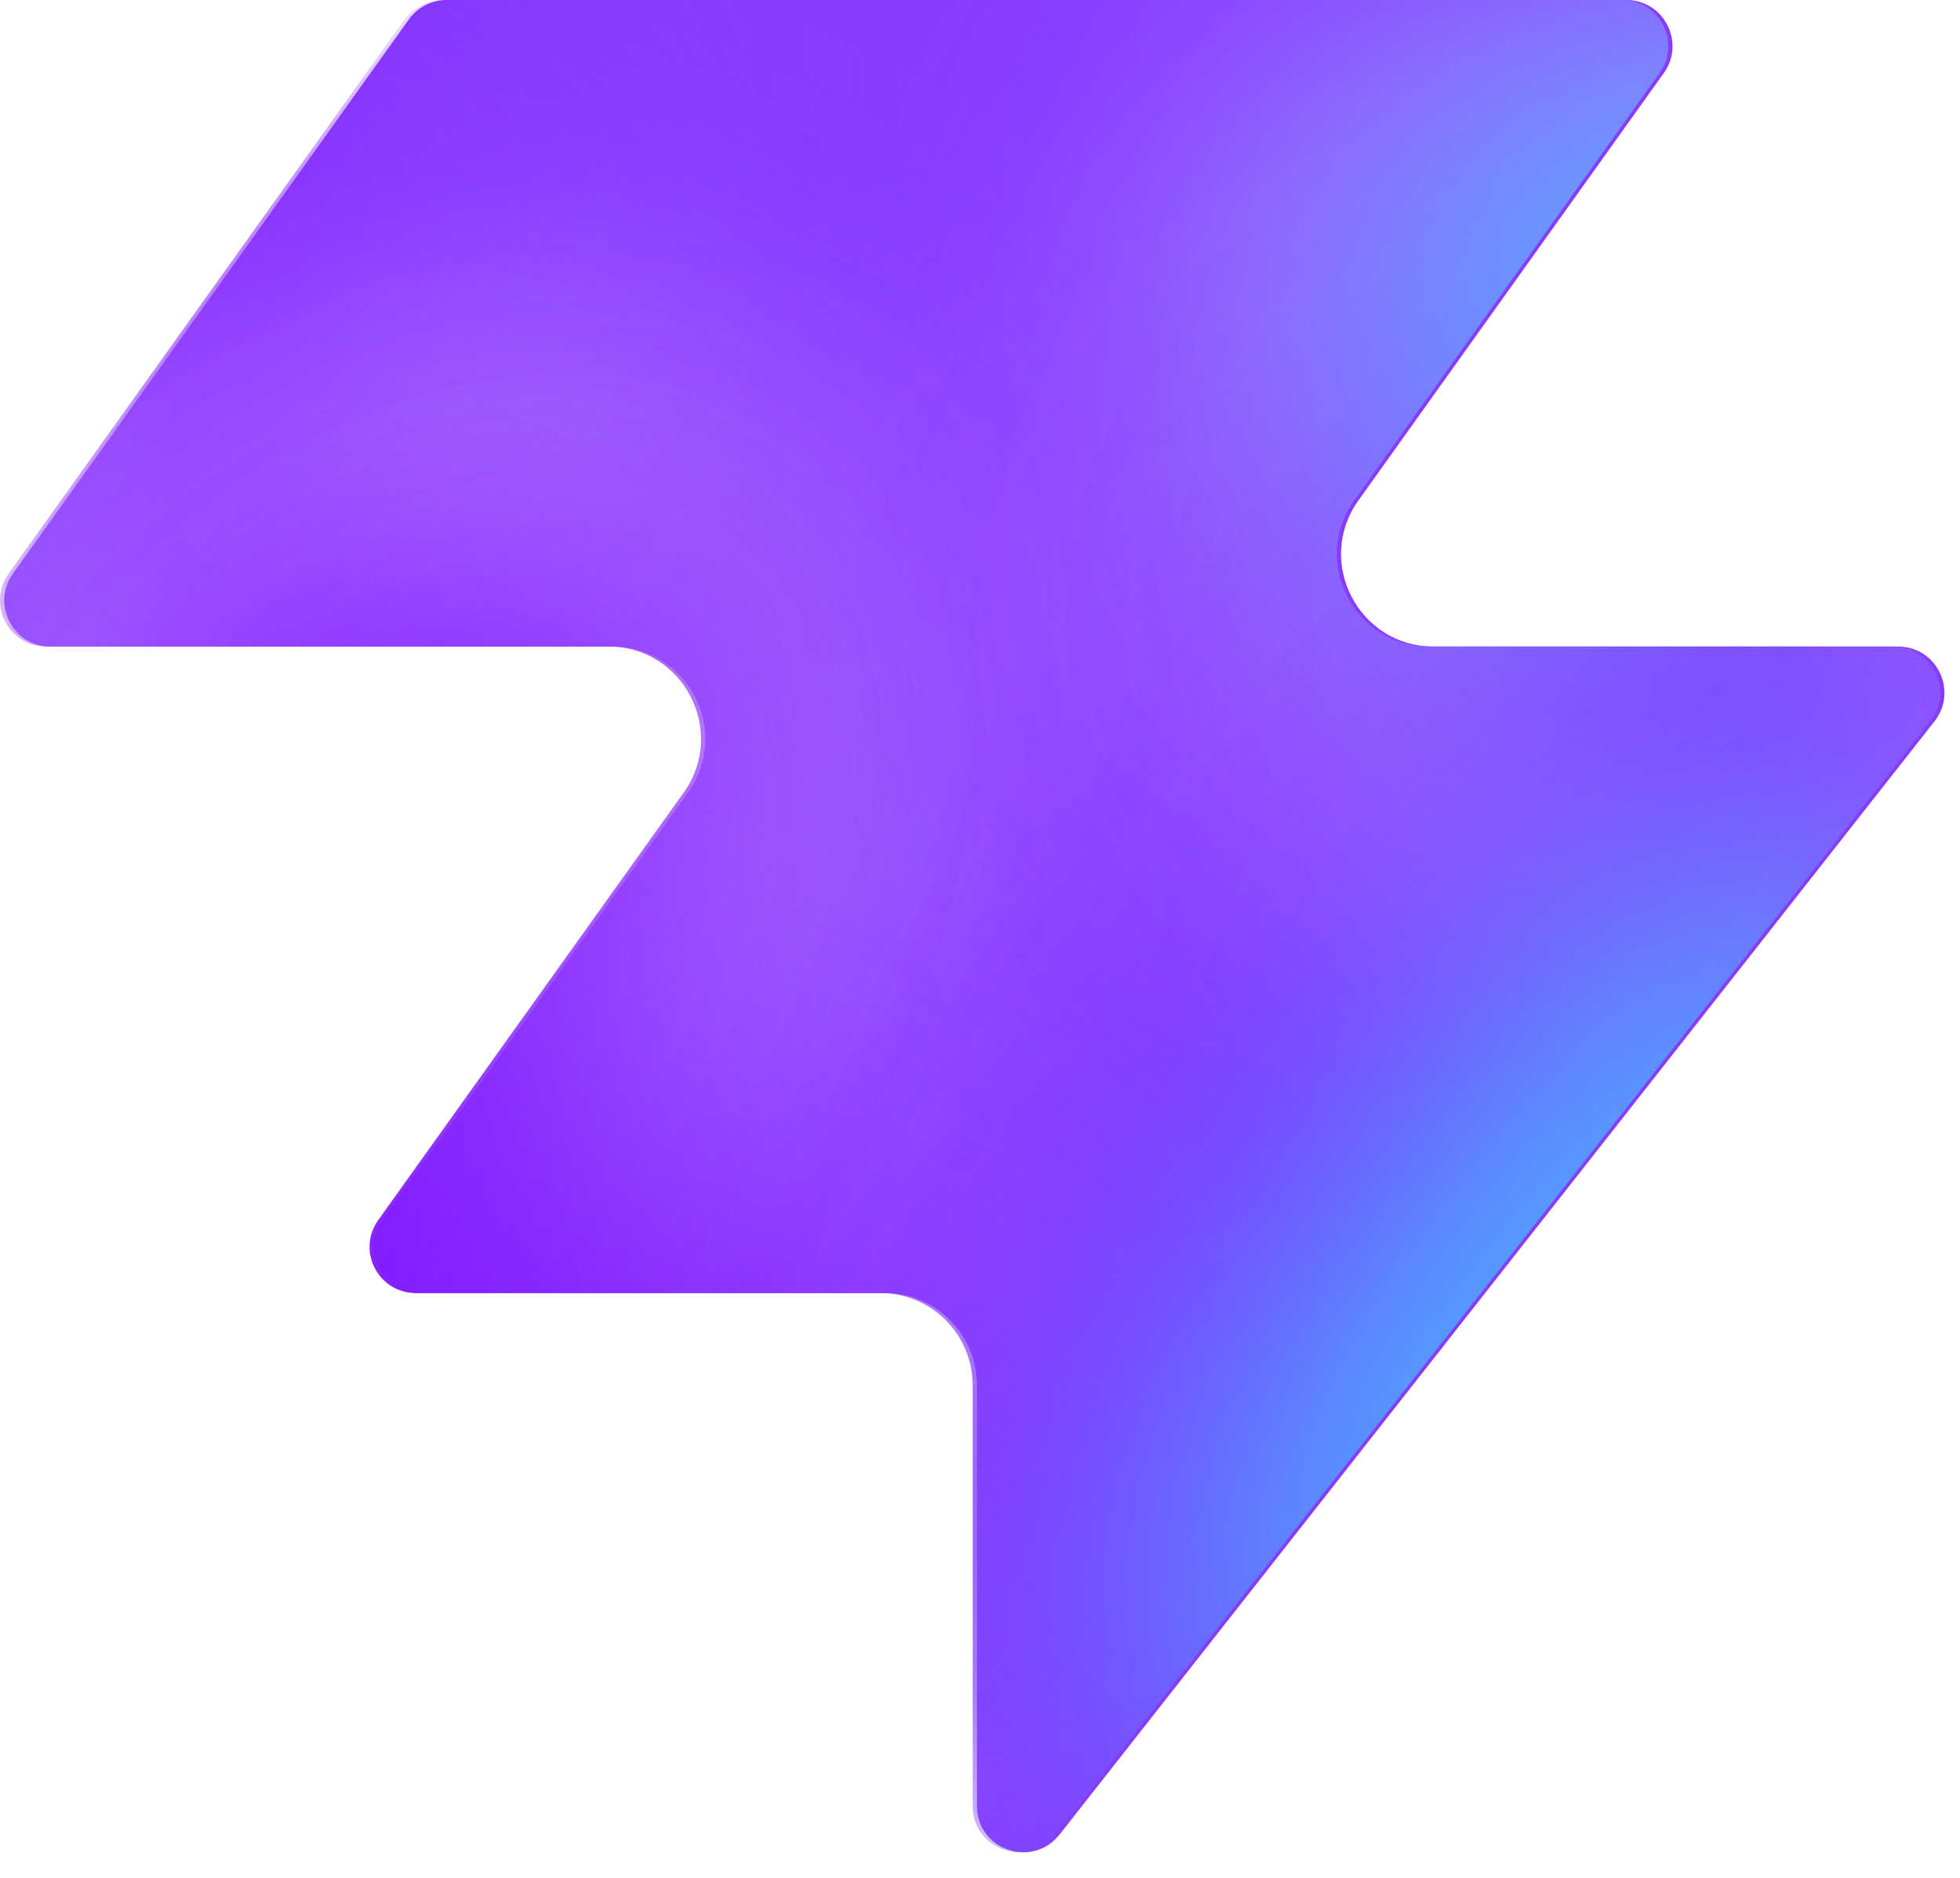
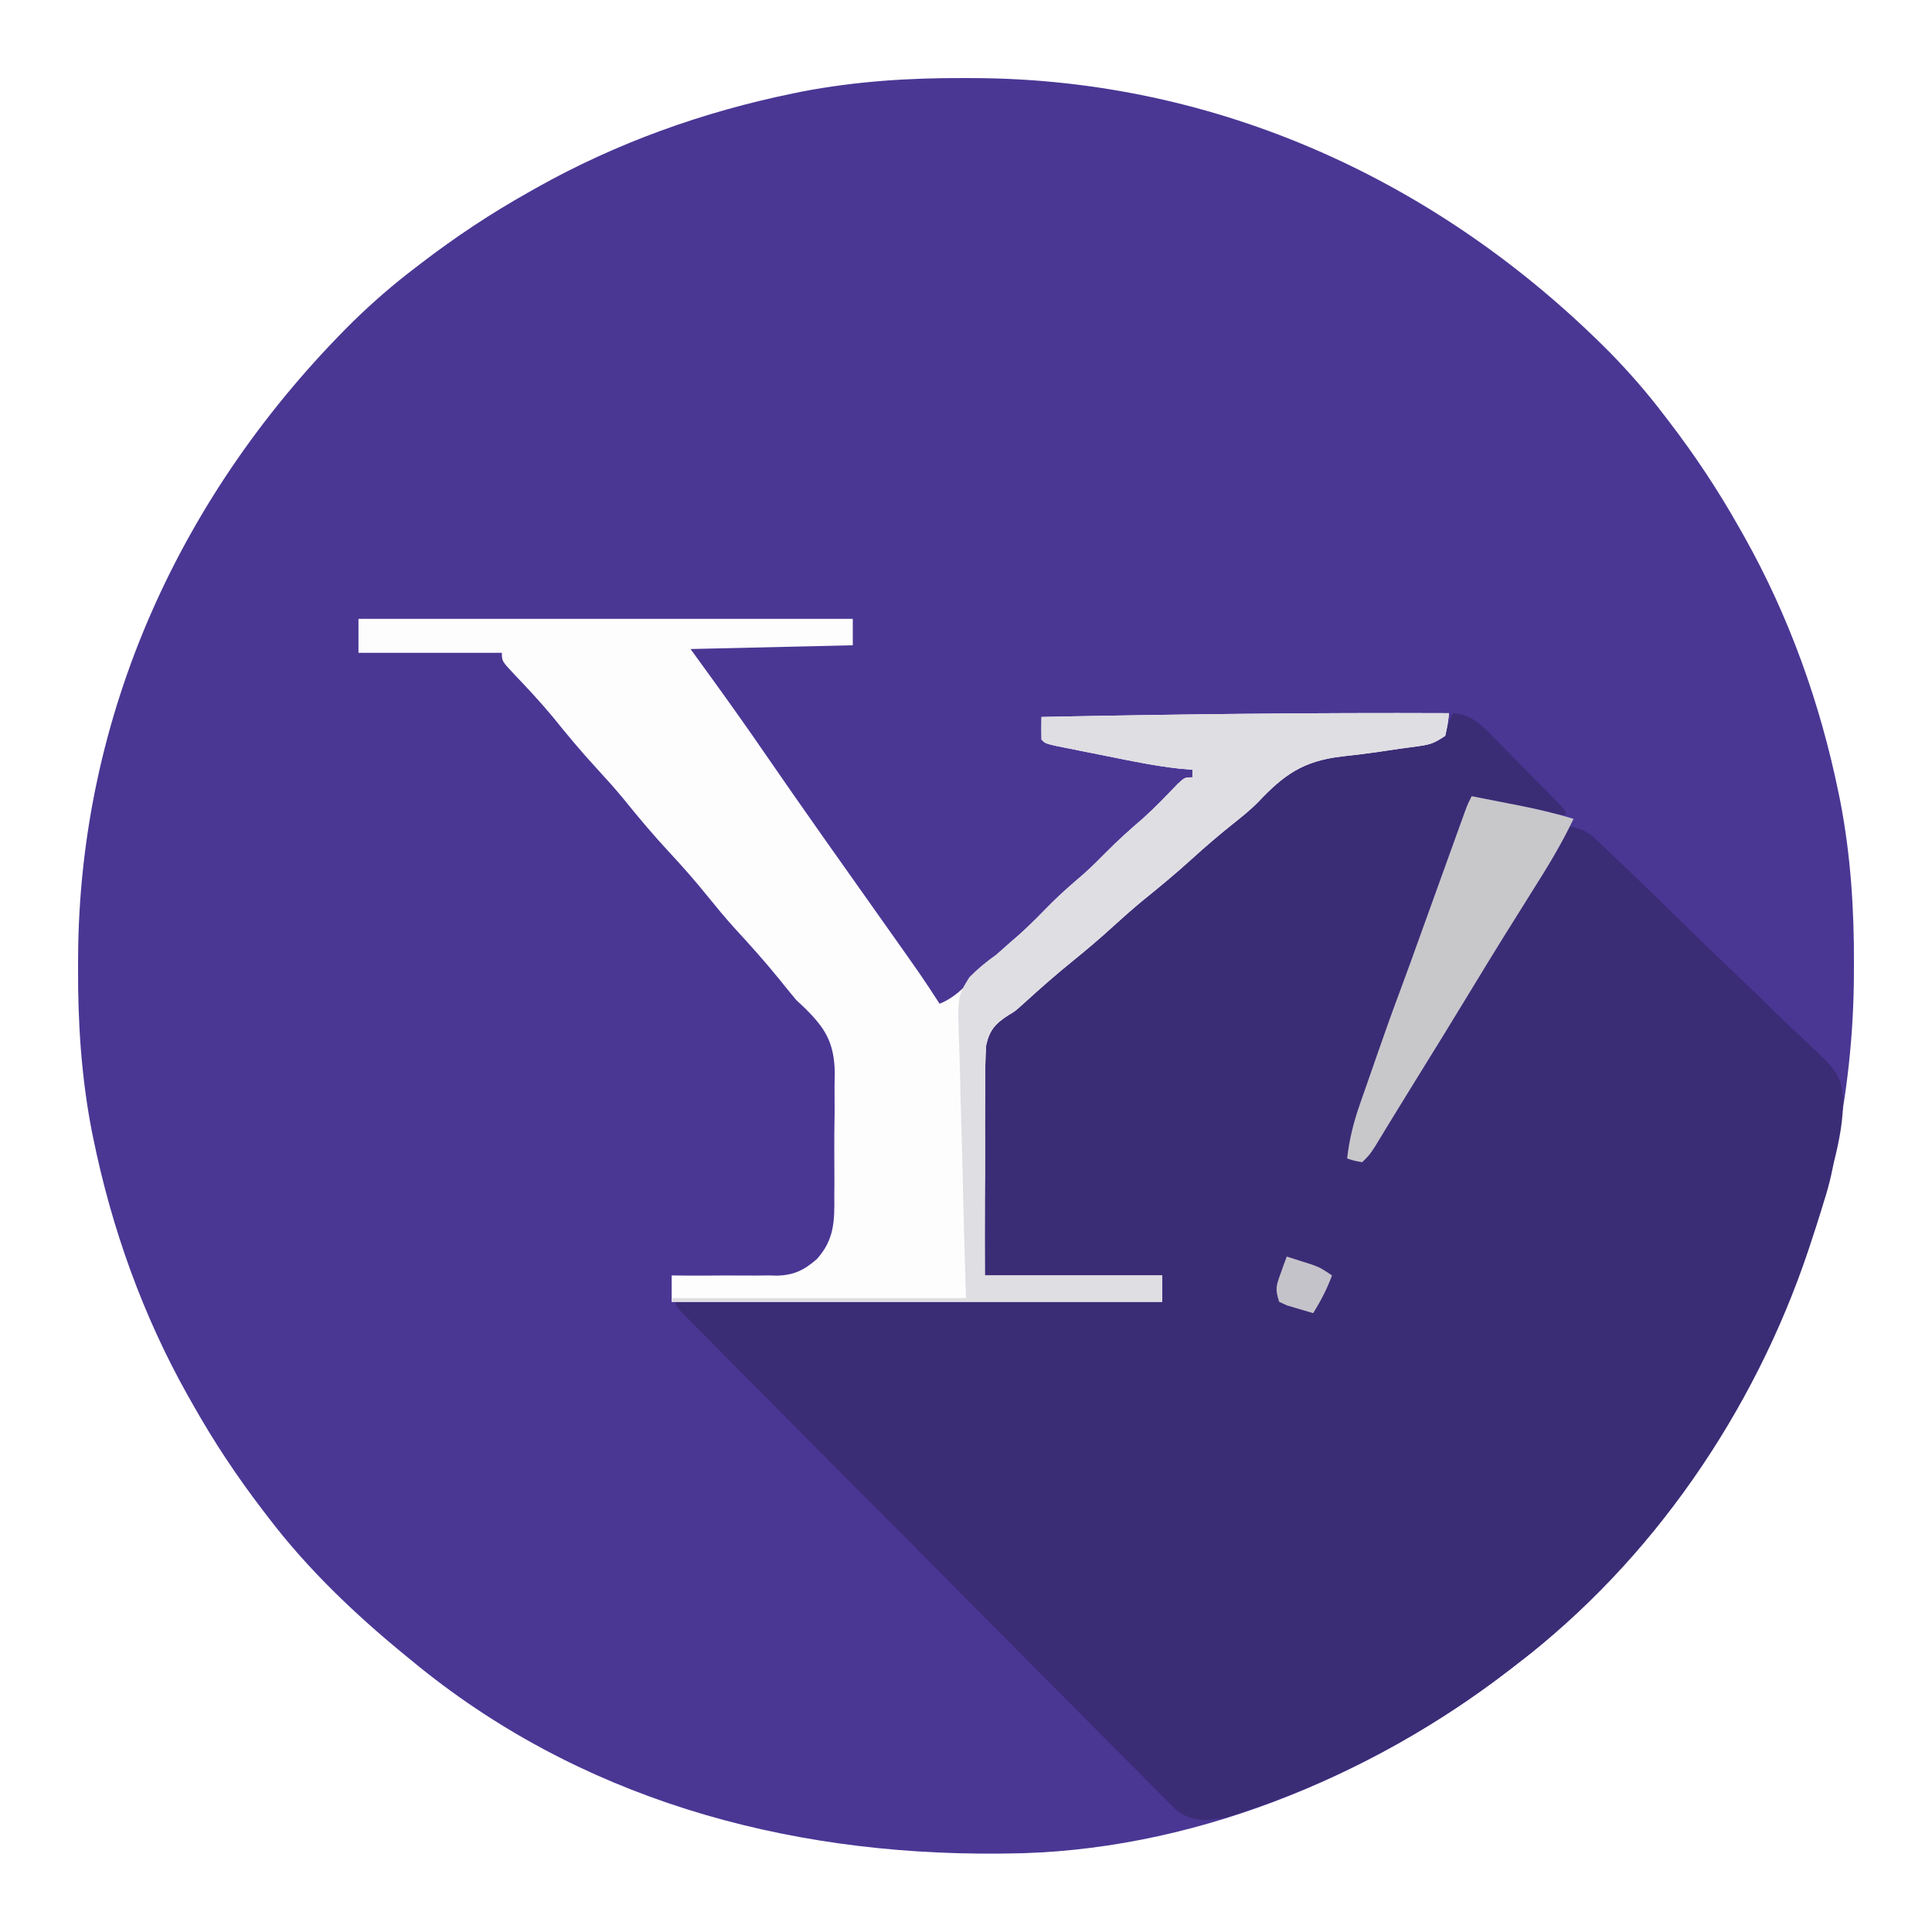
- <svg xmlns="http://www.w3.org/2000/svg" width="48" height="46" fill="none" viewBox="0 0 48 46">
-   <path fill="#863bff" d="M25.946 44.938c-.664.845-2.021.375-2.021-.698V33.937a2.26 2.26 0 0 0-2.262-2.262H10.287c-.92 0-1.456-1.04-.92-1.788l7.48-10.471c1.07-1.497 0-3.578-1.842-3.578H1.237c-.92 0-1.456-1.04-.92-1.788L10.013.474c.214-.297.556-.474.92-.474h28.894c.92 0 1.456 1.04.92 1.788l-7.48 10.471c-1.07 1.498 0 3.579 1.842 3.579h11.377c.943 0 1.473 1.088.89 1.83L25.947 44.94z" style="fill:#863bff;fill:color(display-p3 .525 .23 1);fill-opacity:1" />
-   <mask id="a" width="48" height="46" x="0" y="0" maskUnits="userSpaceOnUse" style="mask-type:alpha">
-     <path fill="#000" d="M25.842 44.938c-.664.844-2.021.375-2.021-.698V33.937a2.26 2.26 0 0 0-2.262-2.262H10.183c-.92 0-1.456-1.04-.92-1.788l7.48-10.471c1.07-1.498 0-3.579-1.842-3.579H1.133c-.92 0-1.456-1.04-.92-1.787L9.91.473c.214-.297.556-.474.92-.474h28.894c.92 0 1.456 1.04.92 1.788l-7.48 10.471c-1.07 1.498 0 3.578 1.842 3.578h11.377c.943 0 1.473 1.088.89 1.832L25.843 44.94z" style="fill:#000;fill-opacity:1" />
-   </mask>
-   <g mask="url(#a)">
-     <g filter="url(#b)">
-       <ellipse cx="5.508" cy="14.704" fill="#ede6ff" rx="5.508" ry="14.704" style="fill:#ede6ff;fill:color(display-p3 .927 .903 1);fill-opacity:1" transform="matrix(.00324 1 1 -.00324 -4.47 31.516)" />
-     </g>
-     <g filter="url(#c)">
-       <ellipse cx="10.399" cy="29.851" fill="#ede6ff" rx="10.399" ry="29.851" style="fill:#ede6ff;fill:color(display-p3 .927 .903 1);fill-opacity:1" transform="matrix(.00324 1 1 -.00324 -39.328 7.883)" />
-     </g>
-     <g filter="url(#d)">
-       <ellipse cx="5.508" cy="30.487" fill="#7e14ff" rx="5.508" ry="30.487" style="fill:#7e14ff;fill:color(display-p3 .492 .077 1);fill-opacity:1" transform="rotate(89.814 -25.913 -14.639)scale(1 -1)" />
-     </g>
-     <g filter="url(#e)">
-       <ellipse cx="5.508" cy="30.599" fill="#7e14ff" rx="5.508" ry="30.599" style="fill:#7e14ff;fill:color(display-p3 .492 .077 1);fill-opacity:1" transform="rotate(89.814 -32.644 -3.334)scale(1 -1)" />
-     </g>
-     <g filter="url(#f)">
-       <ellipse cx="5.508" cy="30.599" fill="#7e14ff" rx="5.508" ry="30.599" style="fill:#7e14ff;fill:color(display-p3 .492 .077 1);fill-opacity:1" transform="matrix(.00324 1 1 -.00324 -34.34 30.47)" />
-     </g>
-     <g filter="url(#g)">
-       <ellipse cx="14.072" cy="22.078" fill="#ede6ff" rx="14.072" ry="22.078" style="fill:#ede6ff;fill:color(display-p3 .927 .903 1);fill-opacity:1" transform="rotate(93.35 24.506 48.493)scale(-1 1)" />
-     </g>
-     <g filter="url(#h)">
-       <ellipse cx="3.47" cy="21.501" fill="#7e14ff" rx="3.47" ry="21.501" style="fill:#7e14ff;fill:color(display-p3 .492 .077 1);fill-opacity:1" transform="rotate(89.009 28.708 47.59)scale(-1 1)" />
-     </g>
-     <g filter="url(#i)">
-       <ellipse cx="3.47" cy="21.501" fill="#7e14ff" rx="3.47" ry="21.501" style="fill:#7e14ff;fill:color(display-p3 .492 .077 1);fill-opacity:1" transform="rotate(89.009 28.708 47.59)scale(-1 1)" />
-     </g>
-     <g filter="url(#j)">
-       <ellipse cx=".387" cy="8.972" fill="#7e14ff" rx="4.407" ry="29.108" style="fill:#7e14ff;fill:color(display-p3 .492 .077 1);fill-opacity:1" transform="rotate(39.51 .387 8.972)" />
-     </g>
-     <g filter="url(#k)">
-       <ellipse cx="47.523" cy="-6.092" fill="#7e14ff" rx="4.407" ry="29.108" style="fill:#7e14ff;fill:color(display-p3 .492 .077 1);fill-opacity:1" transform="rotate(37.892 47.523 -6.092)" />
-     </g>
-     <g filter="url(#l)">
-       <ellipse cx="41.412" cy="6.333" fill="#47bfff" rx="5.971" ry="9.665" style="fill:#47bfff;fill:color(display-p3 .28 .748 1);fill-opacity:1" transform="rotate(37.892 41.412 6.333)" />
-     </g>
-     <g filter="url(#m)">
-       <ellipse cx="-1.879" cy="38.332" fill="#7e14ff" rx="4.407" ry="29.108" style="fill:#7e14ff;fill:color(display-p3 .492 .077 1);fill-opacity:1" transform="rotate(37.892 -1.88 38.332)" />
-     </g>
-     <g filter="url(#n)">
-       <ellipse cx="-1.879" cy="38.332" fill="#7e14ff" rx="4.407" ry="29.108" style="fill:#7e14ff;fill:color(display-p3 .492 .077 1);fill-opacity:1" transform="rotate(37.892 -1.88 38.332)" />
-     </g>
-     <g filter="url(#o)">
-       <ellipse cx="35.651" cy="29.907" fill="#7e14ff" rx="4.407" ry="29.108" style="fill:#7e14ff;fill:color(display-p3 .492 .077 1);fill-opacity:1" transform="rotate(37.892 35.651 29.907)" />
-     </g>
-     <g filter="url(#p)">
-       <ellipse cx="38.418" cy="32.4" fill="#47bfff" rx="5.971" ry="15.297" style="fill:#47bfff;fill:color(display-p3 .28 .748 1);fill-opacity:1" transform="rotate(37.892 38.418 32.4)" />
-     </g>
-   </g>
-   <defs>
-     <filter id="b" width="60.045" height="41.654" x="-19.77" y="16.149" color-interpolation-filters="sRGB" filterUnits="userSpaceOnUse">
-       <feFlood flood-opacity="0" result="BackgroundImageFix" />
-       <feBlend in="SourceGraphic" in2="BackgroundImageFix" result="shape" />
-       <feGaussianBlur result="effect1_foregroundBlur_2002_17158" stdDeviation="7.659" />
-     </filter>
-     <filter id="c" width="90.34" height="51.437" x="-54.613" y="-7.533" color-interpolation-filters="sRGB" filterUnits="userSpaceOnUse">
-       <feFlood flood-opacity="0" result="BackgroundImageFix" />
-       <feBlend in="SourceGraphic" in2="BackgroundImageFix" result="shape" />
-       <feGaussianBlur result="effect1_foregroundBlur_2002_17158" stdDeviation="7.659" />
-     </filter>
-     <filter id="d" width="79.355" height="29.4" x="-49.64" y="2.03" color-interpolation-filters="sRGB" filterUnits="userSpaceOnUse">
-       <feFlood flood-opacity="0" result="BackgroundImageFix" />
-       <feBlend in="SourceGraphic" in2="BackgroundImageFix" result="shape" />
-       <feGaussianBlur result="effect1_foregroundBlur_2002_17158" stdDeviation="4.596" />
-     </filter>
-     <filter id="e" width="79.579" height="29.4" x="-45.045" y="20.029" color-interpolation-filters="sRGB" filterUnits="userSpaceOnUse">
-       <feFlood flood-opacity="0" result="BackgroundImageFix" />
-       <feBlend in="SourceGraphic" in2="BackgroundImageFix" result="shape" />
-       <feGaussianBlur result="effect1_foregroundBlur_2002_17158" stdDeviation="4.596" />
-     </filter>
-     <filter id="f" width="79.579" height="29.4" x="-43.513" y="21.178" color-interpolation-filters="sRGB" filterUnits="userSpaceOnUse">
-       <feFlood flood-opacity="0" result="BackgroundImageFix" />
-       <feBlend in="SourceGraphic" in2="BackgroundImageFix" result="shape" />
-       <feGaussianBlur result="effect1_foregroundBlur_2002_17158" stdDeviation="4.596" />
-     </filter>
-     <filter id="g" width="74.749" height="58.852" x="15.756" y="-17.901" color-interpolation-filters="sRGB" filterUnits="userSpaceOnUse">
-       <feFlood flood-opacity="0" result="BackgroundImageFix" />
-       <feBlend in="SourceGraphic" in2="BackgroundImageFix" result="shape" />
-       <feGaussianBlur result="effect1_foregroundBlur_2002_17158" stdDeviation="7.659" />
-     </filter>
-     <filter id="h" width="61.377" height="25.362" x="23.548" y="2.284" color-interpolation-filters="sRGB" filterUnits="userSpaceOnUse">
-       <feFlood flood-opacity="0" result="BackgroundImageFix" />
-       <feBlend in="SourceGraphic" in2="BackgroundImageFix" result="shape" />
-       <feGaussianBlur result="effect1_foregroundBlur_2002_17158" stdDeviation="4.596" />
-     </filter>
-     <filter id="i" width="61.377" height="25.362" x="23.548" y="2.284" color-interpolation-filters="sRGB" filterUnits="userSpaceOnUse">
-       <feFlood flood-opacity="0" result="BackgroundImageFix" />
-       <feBlend in="SourceGraphic" in2="BackgroundImageFix" result="shape" />
-       <feGaussianBlur result="effect1_foregroundBlur_2002_17158" stdDeviation="4.596" />
-     </filter>
-     <filter id="j" width="56.045" height="63.649" x="-27.636" y="-22.853" color-interpolation-filters="sRGB" filterUnits="userSpaceOnUse">
-       <feFlood flood-opacity="0" result="BackgroundImageFix" />
-       <feBlend in="SourceGraphic" in2="BackgroundImageFix" result="shape" />
-       <feGaussianBlur result="effect1_foregroundBlur_2002_17158" stdDeviation="4.596" />
-     </filter>
-     <filter id="k" width="54.814" height="64.646" x="20.116" y="-38.415" color-interpolation-filters="sRGB" filterUnits="userSpaceOnUse">
-       <feFlood flood-opacity="0" result="BackgroundImageFix" />
-       <feBlend in="SourceGraphic" in2="BackgroundImageFix" result="shape" />
-       <feGaussianBlur result="effect1_foregroundBlur_2002_17158" stdDeviation="4.596" />
-     </filter>
-     <filter id="l" width="33.541" height="35.313" x="24.641" y="-11.323" color-interpolation-filters="sRGB" filterUnits="userSpaceOnUse">
-       <feFlood flood-opacity="0" result="BackgroundImageFix" />
-       <feBlend in="SourceGraphic" in2="BackgroundImageFix" result="shape" />
-       <feGaussianBlur result="effect1_foregroundBlur_2002_17158" stdDeviation="4.596" />
-     </filter>
-     <filter id="m" width="54.814" height="64.646" x="-29.286" y="6.009" color-interpolation-filters="sRGB" filterUnits="userSpaceOnUse">
-       <feFlood flood-opacity="0" result="BackgroundImageFix" />
-       <feBlend in="SourceGraphic" in2="BackgroundImageFix" result="shape" />
-       <feGaussianBlur result="effect1_foregroundBlur_2002_17158" stdDeviation="4.596" />
-     </filter>
-     <filter id="n" width="54.814" height="64.646" x="-29.286" y="6.009" color-interpolation-filters="sRGB" filterUnits="userSpaceOnUse">
-       <feFlood flood-opacity="0" result="BackgroundImageFix" />
-       <feBlend in="SourceGraphic" in2="BackgroundImageFix" result="shape" />
-       <feGaussianBlur result="effect1_foregroundBlur_2002_17158" stdDeviation="4.596" />
-     </filter>
-     <filter id="o" width="54.814" height="64.646" x="8.244" y="-2.416" color-interpolation-filters="sRGB" filterUnits="userSpaceOnUse">
-       <feFlood flood-opacity="0" result="BackgroundImageFix" />
-       <feBlend in="SourceGraphic" in2="BackgroundImageFix" result="shape" />
-       <feGaussianBlur result="effect1_foregroundBlur_2002_17158" stdDeviation="4.596" />
-     </filter>
-     <filter id="p" width="39.409" height="43.623" x="18.713" y="10.588" color-interpolation-filters="sRGB" filterUnits="userSpaceOnUse">
-       <feFlood flood-opacity="0" result="BackgroundImageFix" />
-       <feBlend in="SourceGraphic" in2="BackgroundImageFix" result="shape" />
-       <feGaussianBlur result="effect1_foregroundBlur_2002_17158" stdDeviation="4.596" />
-     </filter>
-   </defs>
+ <svg xmlns="http://www.w3.org/2000/svg" version="1.1" width="512" height="512">
+   <path d="M0 0 C0.828 0.002 1.657 0.004 2.511 0.007 C67.026 0.275 125.967 27.304 171.113 72.816 C176.221 78.053 180.948 83.484 185.375 89.312 C185.802 89.869 186.23 90.425 186.67 90.998 C193.601 100.053 199.792 109.371 205.375 119.312 C205.984 120.387 205.984 120.387 206.605 121.483 C218.516 142.675 226.75 165.69 231.625 189.5 C231.776 190.234 231.927 190.968 232.083 191.725 C234.837 206.083 235.756 220.348 235.688 234.938 C235.685 235.766 235.683 236.594 235.681 237.448 C235.413 301.964 208.384 360.905 162.872 406.05 C157.634 411.159 152.201 415.881 146.375 420.312 C145.845 420.724 145.316 421.135 144.77 421.559 C107.141 450.711 59.035 470.219 10.992 470.516 C9.84 470.526 9.84 470.526 8.664 470.537 C-47.778 470.937 -102.49 455.874 -146.625 419.312 C-147.171 418.866 -147.718 418.42 -148.281 417.96 C-161.618 407.034 -174.178 395.066 -184.625 381.312 C-185.052 380.756 -185.48 380.2 -185.92 379.627 C-192.851 370.572 -199.042 361.254 -204.625 351.312 C-205.031 350.596 -205.437 349.88 -205.855 349.142 C-217.766 327.95 -226 304.935 -230.875 281.125 C-231.102 280.024 -231.102 280.024 -231.333 278.9 C-234.087 264.542 -235.006 250.277 -234.938 235.688 C-234.935 234.859 -234.933 234.031 -234.931 233.177 C-234.663 168.661 -207.634 109.72 -162.122 64.575 C-156.885 59.467 -151.454 54.74 -145.625 50.312 C-145.069 49.885 -144.513 49.458 -143.939 49.018 C-134.885 42.086 -125.566 35.895 -115.625 30.312 C-114.909 29.906 -114.192 29.5 -113.454 29.082 C-92.263 17.172 -69.248 8.937 -45.438 4.062 C-44.703 3.911 -43.969 3.76 -43.213 3.604 C-28.854 0.851 -14.589 -0.069 0 0 Z " fill="#4A3794" transform="translate(255.625,20.6875)" />
+   <path d="M0 0 C5.059 0.367 7.597 3.058 10.957 6.531 C11.505 7.082 12.053 7.633 12.617 8.201 C13.769 9.363 14.916 10.53 16.058 11.702 C17.815 13.502 19.585 15.289 21.357 17.074 C22.475 18.205 23.591 19.336 24.707 20.469 C25.238 21.007 25.769 21.546 26.317 22.101 C30 25.882 30 25.882 30 27 C21.401 26.386 13.305 24.191 5 22 C4.822 22.611 4.645 23.222 4.462 23.851 C2.7 29.829 0.753 35.706 -1.363 41.566 C-1.835 42.883 -1.835 42.883 -2.316 44.226 C-3.313 47.006 -4.312 49.784 -5.312 52.562 C-6.297 55.306 -7.282 58.049 -8.266 60.793 C-8.913 62.597 -9.561 64.401 -10.208 66.206 C-12.716 73.193 -15.194 80.19 -17.658 87.193 C-18.875 90.649 -20.104 94.1 -21.336 97.551 C-22.016 99.471 -22.696 101.392 -23.375 103.312 C-23.729 104.299 -24.084 105.286 -24.449 106.303 C-24.95 107.725 -24.95 107.725 -25.461 109.176 C-25.906 110.427 -25.906 110.427 -26.361 111.704 C-27.179 114.245 -27.179 114.245 -27 118 C-24.257 117.659 -23.236 117.292 -21.467 115.108 C-20.984 114.284 -20.501 113.459 -20.004 112.609 C-19.452 111.683 -18.901 110.757 -18.333 109.803 C-17.748 108.796 -17.164 107.788 -16.562 106.75 C-15.302 104.626 -14.04 102.502 -12.777 100.379 C-12.143 99.304 -11.509 98.229 -10.855 97.122 C-8.172 92.606 -5.403 88.145 -2.625 83.688 C0.927 77.969 4.467 72.244 7.984 66.504 C15.505 54.234 23.094 42.026 31 30 C34.096 30.582 35.797 31.405 38.076 33.567 C38.947 34.384 38.947 34.384 39.835 35.218 C40.772 36.119 40.772 36.119 41.728 37.038 C42.395 37.67 43.062 38.301 43.749 38.951 C50.721 45.575 57.597 52.299 64.464 59.03 C67.721 62.215 71.005 65.367 74.318 68.493 C78.327 72.278 82.279 76.114 86.197 79.993 C87.693 81.456 89.207 82.9 90.74 84.323 C102.361 95.149 102.361 95.149 103.429 101.583 C103.564 107.57 102.454 113.22 101 119 C100.765 120.113 100.53 121.226 100.288 122.373 C99.75 124.824 99.075 127.172 98.312 129.562 C98.05 130.425 97.788 131.287 97.519 132.176 C96.708 134.794 95.863 137.398 95 140 C94.603 141.204 94.603 141.204 94.199 142.433 C79.95 184.935 52.851 224.73 17 252 C16.47 252.411 15.941 252.823 15.395 253.247 C-6.597 270.284 -31.489 283.508 -58 292 C-58.86 292.287 -58.86 292.287 -59.738 292.58 C-65.114 293.578 -68.567 293.978 -73.108 290.879 C-74.134 289.888 -75.139 288.874 -76.125 287.844 C-76.687 287.289 -77.25 286.734 -77.829 286.163 C-79.703 284.304 -81.547 282.418 -83.393 280.531 C-84.732 279.192 -86.073 277.853 -87.416 276.517 C-91.053 272.886 -94.665 269.231 -98.274 265.571 C-102.05 261.748 -105.848 257.948 -109.644 254.145 C-116.012 247.759 -122.366 241.36 -128.709 234.949 C-137.668 225.896 -146.652 216.869 -155.642 207.846 C-167.668 195.773 -179.687 183.694 -191.676 171.584 C-192.978 170.269 -194.281 168.955 -195.585 167.642 C-197.356 165.858 -199.124 164.071 -200.891 162.283 C-201.676 161.494 -201.676 161.494 -202.478 160.689 C-206 157.114 -206 157.114 -206 156 C-163.43 156 -120.86 156 -77 156 C-77 153.69 -77 151.38 -77 149 C-92.51 149 -108.02 149 -124 149 C-124.521 133.509 -124.521 133.509 -124.635 126.836 C-124.712 122.305 -124.803 117.777 -124.981 113.249 C-125.993 86.797 -125.993 86.797 -121.248 80.44 C-118.185 77.271 -114.811 75.184 -111 73 C-109.08 71.468 -107.179 69.91 -105.312 68.312 C-104.422 67.597 -103.531 66.882 -102.613 66.145 C-100.002 64.001 -97.496 61.776 -95 59.5 C-90.7 55.581 -86.241 51.908 -81.719 48.25 C-79.079 46.065 -76.533 43.808 -74 41.5 C-70.583 38.385 -67.095 35.408 -63.5 32.5 C-59.827 29.527 -56.255 26.483 -52.75 23.312 C-51.509 22.205 -51.509 22.205 -50.242 21.074 C-48.046 19.105 -48.046 19.105 -46.383 17.207 C-40.756 11.303 -32.69 11.05 -25 10 C-22.294 9.629 -19.588 9.258 -16.884 8.876 C-15.112 8.629 -13.339 8.396 -11.564 8.177 C-10.752 8.067 -9.941 7.957 -9.105 7.844 C-8.025 7.707 -8.025 7.707 -6.923 7.568 C-4.552 6.868 -3.567 5.884 -2 4 C-0.824 1.9 -0.824 1.9 0 0 Z " fill="#3B2C76" transform="translate(385,189)" />
+   <path d="M0 0 C43.23 0 86.46 0 131 0 C131 2.31 131 4.62 131 7 C116.81 7.33 102.62 7.66 88 8 C89.959 10.702 91.919 13.404 93.938 16.188 C98.554 22.57 103.107 28.986 107.57 35.477 C117.969 50.591 128.594 65.552 139.203 80.52 C149.39 94.903 149.39 94.903 154 102 C157.932 100.411 160.33 97.837 163.25 94.812 C167.038 90.934 170.915 87.26 175.039 83.742 C178.091 81.031 180.911 78.097 183.777 75.191 C186.427 72.579 189.212 70.167 192.035 67.746 C194.108 65.904 196.054 63.976 198 62 C201.171 58.78 204.478 55.811 207.91 52.875 C211.137 49.98 214.119 46.852 217.117 43.723 C219 42 219 42 221 42 C221 41.34 221 40.68 221 40 C219.835 39.897 218.669 39.794 217.469 39.688 C211.097 38.978 204.836 37.687 198.559 36.416 C196.478 35.995 194.395 35.583 192.312 35.172 C190.989 34.907 189.667 34.641 188.344 34.375 C187.149 34.135 185.955 33.895 184.725 33.648 C182 33 182 33 181 32 C180.959 30 180.957 28 181 26 C217.006 25.267 252.986 24.844 289 25 C288.688 27.875 288.688 27.875 288 31 C285.14 32.907 284.126 33.315 280.895 33.746 C280.084 33.859 279.273 33.972 278.438 34.088 C277.571 34.203 276.705 34.319 275.812 34.438 C273.996 34.706 272.18 34.976 270.363 35.246 C267.093 35.72 263.829 36.132 260.543 36.473 C250.284 37.704 245.233 41.334 238.397 48.582 C236.215 50.796 233.806 52.693 231.375 54.625 C227.818 57.489 224.375 60.423 221 63.5 C216.7 67.419 212.241 71.092 207.719 74.75 C205.079 76.935 202.533 79.192 200 81.5 C196.583 84.615 193.095 87.592 189.5 90.5 C185.029 94.119 180.727 97.878 176.484 101.762 C174 104 174 104 172.258 105.018 C168.833 107.25 167.229 108.948 166.345 113.012 C166.092 116.878 166.055 120.715 166.098 124.586 C166.088 126.012 166.076 127.439 166.06 128.865 C166.028 132.604 166.038 136.341 166.056 140.08 C166.069 144.574 166.03 149.068 166 153.561 C165.961 160.375 165.986 167.185 166 174 C181.51 174 197.02 174 213 174 C213 176.31 213 178.62 213 181 C170.1 181 127.2 181 83 181 C83 178.69 83 176.38 83 174 C84.482 174.017 84.482 174.017 85.994 174.035 C89.692 174.068 93.389 174.048 97.087 174.012 C98.681 174.004 100.276 174.01 101.87 174.031 C104.176 174.058 106.476 174.034 108.781 174 C109.835 174.029 109.835 174.029 110.91 174.059 C115.401 173.931 118.027 172.633 121.445 169.703 C126.15 164.498 126.177 159.531 126.098 152.758 C126.108 151.594 126.118 150.431 126.128 149.232 C126.138 146.779 126.127 144.327 126.098 141.875 C126.063 138.141 126.118 134.416 126.182 130.684 C126.18 128.292 126.173 125.9 126.16 123.508 C126.182 122.403 126.203 121.299 126.225 120.161 C126.038 112.308 123.758 108.519 118.172 103.04 C117.455 102.367 116.738 101.694 116 101 C114.503 99.203 113.019 97.394 111.562 95.562 C107.701 90.787 103.623 86.263 99.465 81.746 C97.073 79.081 94.807 76.352 92.562 73.562 C89.341 69.568 85.993 65.754 82.5 62 C78.21 57.39 74.196 52.622 70.246 47.715 C67.912 44.893 65.48 42.194 63 39.5 C58.938 35.087 55.14 30.524 51.383 25.852 C48.215 22.061 44.864 18.455 41.453 14.883 C38 11.212 38 11.212 38 9 C25.46 9 12.92 9 0 9 C0 6.03 0 3.06 0 0 Z " fill="#FDFDFE" transform="translate(95,164)" />
+   <path d="M0 0 C-0.312 2.875 -0.312 2.875 -1 6 C-3.86 7.907 -4.874 8.315 -8.105 8.746 C-8.916 8.859 -9.727 8.972 -10.562 9.088 C-11.429 9.203 -12.295 9.319 -13.188 9.438 C-15.004 9.706 -16.82 9.976 -18.637 10.246 C-21.907 10.72 -25.171 11.132 -28.457 11.473 C-38.716 12.704 -43.767 16.334 -50.603 23.582 C-52.785 25.796 -55.194 27.693 -57.625 29.625 C-61.182 32.489 -64.625 35.423 -68 38.5 C-72.3 42.419 -76.759 46.092 -81.281 49.75 C-83.921 51.935 -86.467 54.192 -89 56.5 C-92.417 59.615 -95.905 62.592 -99.5 65.5 C-103.971 69.119 -108.273 72.878 -112.516 76.762 C-115 79 -115 79 -116.742 80.018 C-120.167 82.25 -121.771 83.948 -122.655 88.012 C-122.908 91.878 -122.945 95.715 -122.902 99.586 C-122.912 101.012 -122.924 102.439 -122.94 103.865 C-122.972 107.604 -122.962 111.341 -122.944 115.08 C-122.931 119.574 -122.97 124.068 -123 128.561 C-123.039 135.375 -123.014 142.185 -123 149 C-107.49 149 -91.98 149 -76 149 C-76 151.31 -76 153.62 -76 156 C-118.9 156 -161.8 156 -206 156 C-206 155.67 -206 155.34 -206 155 C-180.26 155 -154.52 155 -128 155 C-128.177 149.185 -128.353 143.37 -128.535 137.379 C-128.627 133.683 -128.716 129.987 -128.795 126.291 C-128.921 120.431 -129.056 114.572 -129.252 108.713 C-129.409 103.987 -129.521 99.261 -129.602 94.533 C-129.64 92.734 -129.695 90.935 -129.766 89.138 C-130.308 75.084 -130.308 75.084 -127.091 69.958 C-124.843 67.679 -122.61 65.842 -120 64 C-118.656 62.845 -117.321 61.68 -116 60.5 C-115.35 59.943 -114.701 59.386 -114.031 58.812 C-110.96 56.072 -108.112 53.121 -105.223 50.191 C-102.573 47.579 -99.788 45.167 -96.965 42.746 C-94.892 40.904 -92.946 38.976 -91 37 C-87.829 33.78 -84.522 30.811 -81.09 27.875 C-77.863 24.98 -74.881 21.852 -71.883 18.723 C-70 17 -70 17 -68 17 C-68 16.34 -68 15.68 -68 15 C-69.165 14.897 -70.331 14.794 -71.531 14.688 C-77.903 13.978 -84.164 12.687 -90.441 11.416 C-92.522 10.995 -94.605 10.583 -96.688 10.172 C-98.011 9.907 -99.333 9.641 -100.656 9.375 C-101.851 9.135 -103.045 8.895 -104.275 8.648 C-107 8 -107 8 -108 7 C-108.041 5 -108.043 3 -108 1 C-71.994 0.267 -36.014 -0.156 0 0 Z " fill="#DFDEE2" transform="translate(384,189)" />
+   <path d="M0 0 C3.188 0.62 6.376 1.247 9.562 1.875 C10.458 2.049 11.353 2.223 12.275 2.402 C17.267 3.39 22.132 4.518 27 6 C23.833 12.672 20.081 18.832 16.125 25.062 C10.977 33.233 5.88 41.429 0.875 49.688 C-4.723 58.917 -10.38 68.107 -16.074 77.277 C-17.901 80.221 -19.718 83.17 -21.52 86.129 C-21.892 86.739 -22.264 87.349 -22.647 87.978 C-23.604 89.55 -24.558 91.125 -25.512 92.699 C-27 95 -27 95 -29 97 C-31.125 96.625 -31.125 96.625 -33 96 C-32.418 90.954 -31.298 86.393 -29.602 81.598 C-29.366 80.916 -29.13 80.235 -28.888 79.533 C-28.139 77.374 -27.382 75.218 -26.625 73.062 C-26.124 71.621 -25.624 70.179 -25.125 68.736 C-23.086 62.865 -21.013 57.012 -18.82 51.196 C-17.183 46.814 -15.609 42.409 -14.023 38.008 C-13.263 35.901 -12.503 33.794 -11.742 31.688 C-10.552 28.389 -9.363 25.091 -8.174 21.792 C-7.021 18.593 -5.866 15.394 -4.711 12.195 C-4.354 11.203 -3.996 10.21 -3.628 9.187 C-3.298 8.272 -2.967 7.357 -2.626 6.415 C-2.336 5.608 -2.045 4.802 -1.745 3.971 C-1 2 -1 2 0 0 Z " fill="#C8C8CB" transform="translate(390,211)" />
+   <path d="M0 0 C1.439 0.453 2.876 0.912 4.312 1.375 C5.113 1.63 5.914 1.885 6.738 2.148 C9 3 9 3 12 5 C10.665 8.594 9.04 11.755 7 15 C5.516 14.577 4.038 14.136 2.562 13.688 C1.739 13.444 0.915 13.2 0.066 12.949 C-0.616 12.636 -1.297 12.323 -2 12 C-3.16 8.521 -2.775 7.658 -1.562 4.312 C-1.131 3.1 -1.131 3.1 -0.691 1.863 C-0.463 1.248 -0.235 0.634 0 0 Z " fill="#C5C3CA" transform="translate(341,333)" />
+   <path d="" fill="#46348E" transform="translate(0,0)" />
+   <path d="" fill="#46348E" transform="translate(0,0)" />
+   <path d="" fill="#46348E" transform="translate(0,0)" />
+   <path d="" fill="#46348E" transform="translate(0,0)" />
</svg>
